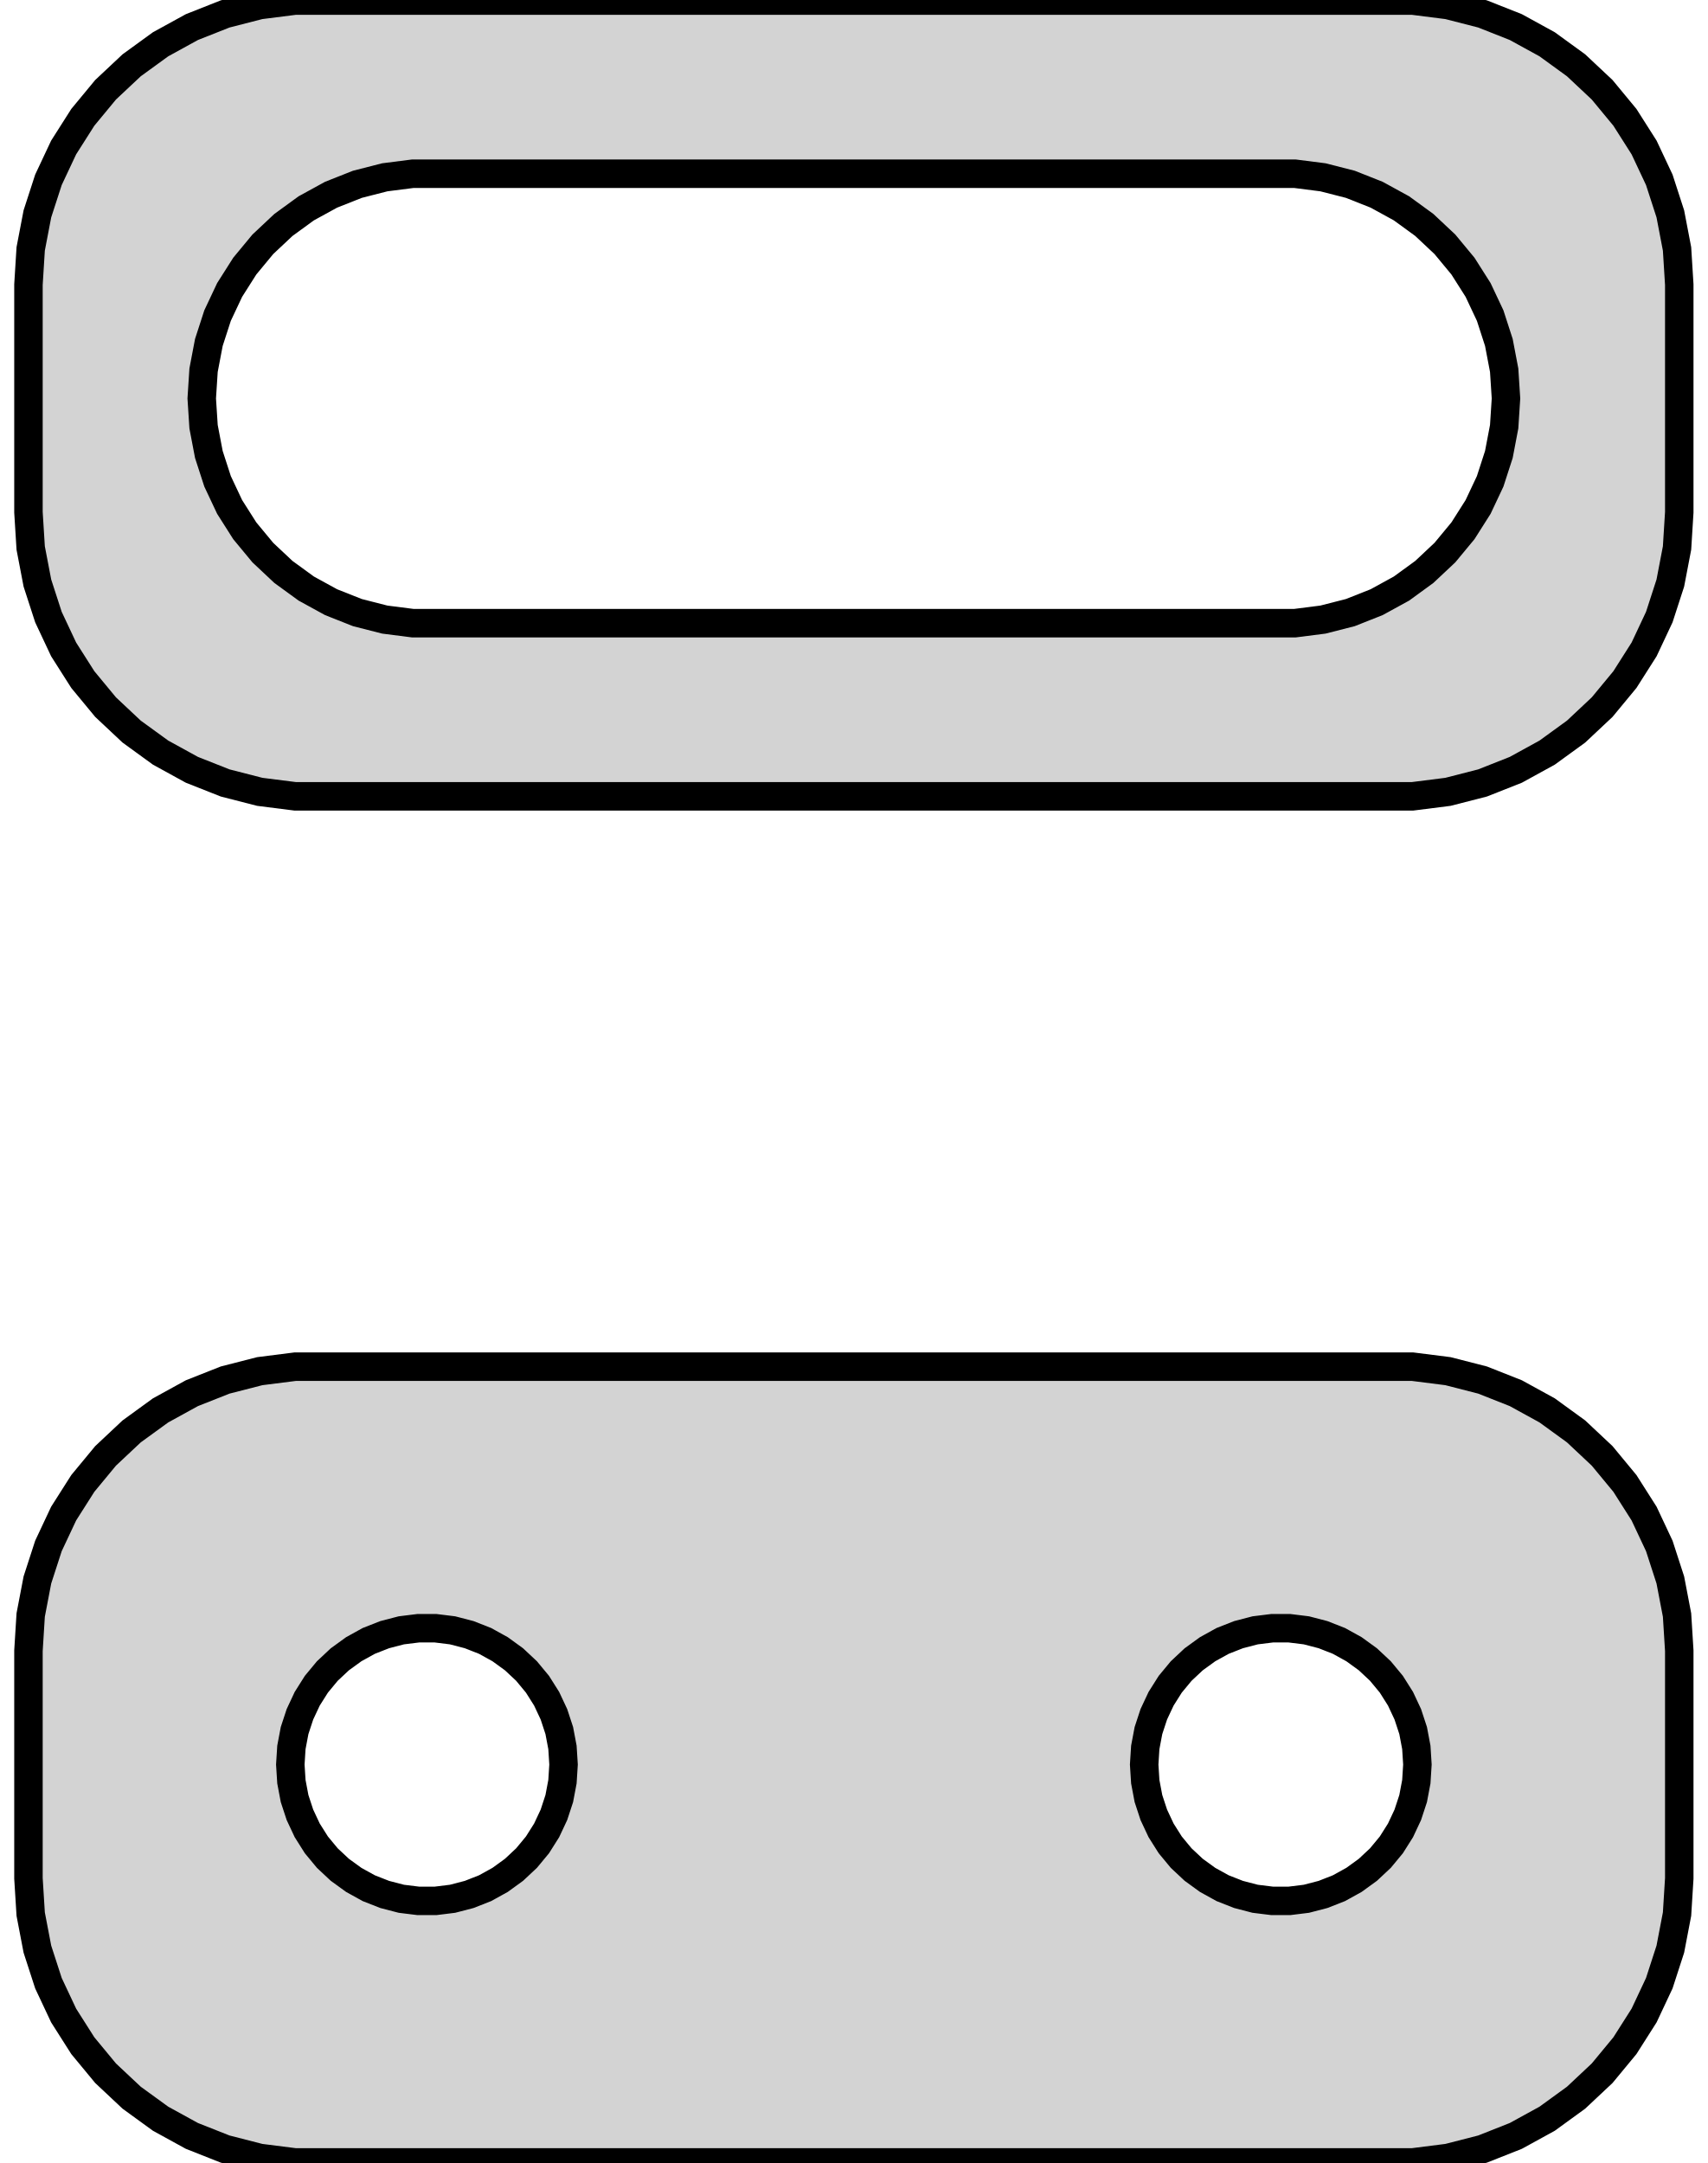
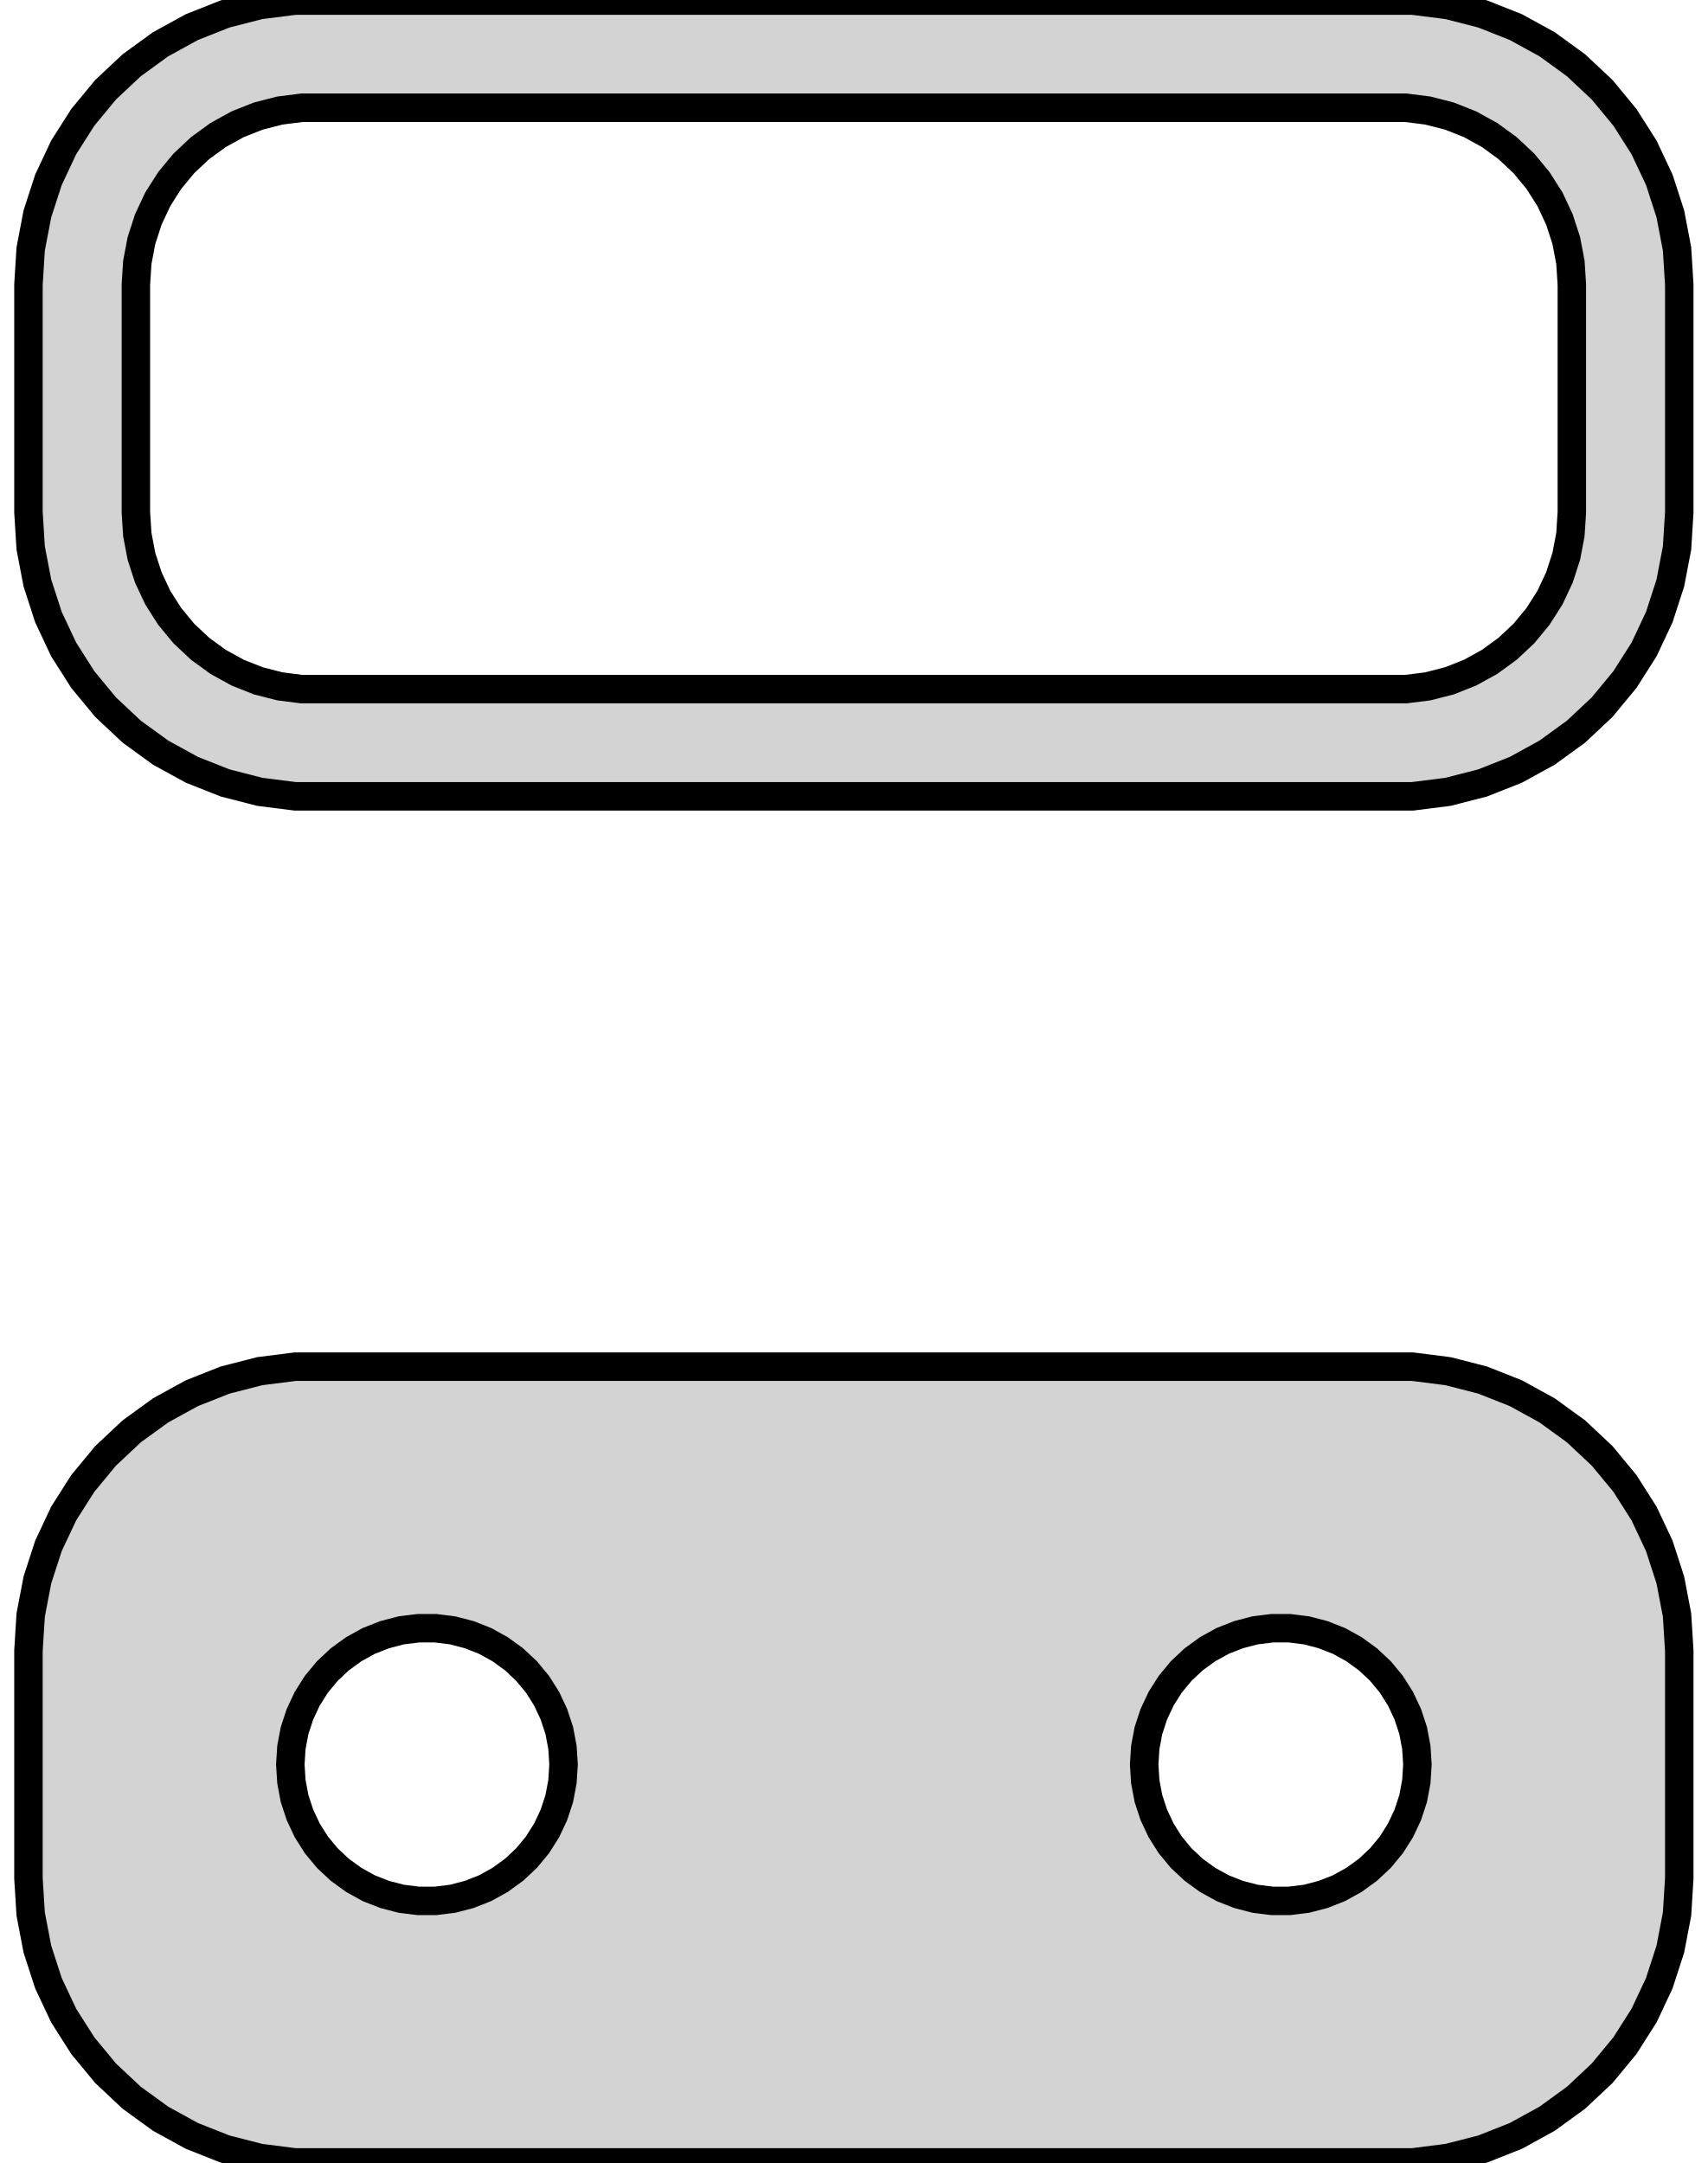
<svg xmlns="http://www.w3.org/2000/svg" width="30mm" height="38mm" viewBox="-15 -79 30 38" version="1.1">
-   <path d=" M 10.437,-65.089 L 11.045,-65.245 L 11.629,-65.476 L 12.179,-65.778 L 12.687,-66.147 L 13.145,-66.577  L 13.545,-67.061 L 13.882,-67.591 L 14.149,-68.159 L 14.343,-68.757 L 14.461,-69.373 L 14.5,-70  L 14.5,-74 L 14.461,-74.627 L 14.343,-75.243 L 14.149,-75.841 L 13.882,-76.409 L 13.545,-76.939  L 13.145,-77.423 L 12.687,-77.853 L 12.179,-78.222 L 11.629,-78.524 L 11.045,-78.755 L 10.437,-78.911  L 9.814,-78.99 L -9.814,-78.99 L -10.437,-78.911 L -11.045,-78.755 L -11.629,-78.524 L -12.179,-78.222  L -12.687,-77.853 L -13.145,-77.423 L -13.545,-76.939 L -13.882,-76.409 L -14.149,-75.841 L -14.343,-75.243  L -14.461,-74.627 L -14.5,-74 L -14.5,-70 L -14.461,-69.373 L -14.343,-68.757 L -14.149,-68.159  L -13.882,-67.591 L -13.545,-67.061 L -13.145,-66.577 L -12.687,-66.147 L -12.179,-65.778 L -11.629,-65.476  L -11.045,-65.245 L -10.437,-65.089 L -9.814,-65.01 L 9.814,-65.01 z M -7.748,-68.052 L -8.241,-68.115 L -8.722,-68.238 L -9.184,-68.421 L -9.62,-68.66 L -10.021,-68.952  L -10.383,-69.292 L -10.7,-69.675 L -10.966,-70.094 L -11.178,-70.544 L -11.331,-71.016 L -11.424,-71.504  L -11.456,-72 L -11.424,-72.496 L -11.331,-72.984 L -11.178,-73.456 L -10.966,-73.906 L -10.7,-74.325  L -10.383,-74.708 L -10.021,-75.048 L -9.62,-75.34 L -9.184,-75.579 L -8.722,-75.762 L -8.241,-75.885  L -7.748,-75.948 L 7.748,-75.948 L 8.241,-75.885 L 8.722,-75.762 L 9.184,-75.579 L 9.62,-75.34  L 10.021,-75.048 L 10.383,-74.708 L 10.7,-74.325 L 10.966,-73.906 L 11.178,-73.456 L 11.331,-72.984  L 11.424,-72.496 L 11.456,-72 L 11.424,-71.504 L 11.331,-71.016 L 11.178,-70.544 L 10.966,-70.094  L 10.7,-69.675 L 10.383,-69.292 L 10.021,-68.952 L 9.62,-68.66 L 9.184,-68.421 L 8.722,-68.238  L 8.241,-68.115 L 7.748,-68.052 z M 10.437,-41.089 L 11.045,-41.245 L 11.629,-41.476 L 12.179,-41.778 L 12.687,-42.147 L 13.145,-42.577  L 13.545,-43.061 L 13.882,-43.591 L 14.149,-44.159 L 14.343,-44.757 L 14.461,-45.373 L 14.5,-46  L 14.5,-50 L 14.461,-50.627 L 14.343,-51.243 L 14.149,-51.841 L 13.882,-52.409 L 13.545,-52.939  L 13.145,-53.423 L 12.687,-53.853 L 12.179,-54.222 L 11.629,-54.524 L 11.045,-54.755 L 10.437,-54.911  L 9.814,-54.99 L -9.814,-54.99 L -10.437,-54.911 L -11.045,-54.755 L -11.629,-54.524 L -12.179,-54.222  L -12.687,-53.853 L -13.145,-53.423 L -13.545,-52.939 L -13.882,-52.409 L -14.149,-51.841 L -14.343,-51.243  L -14.461,-50.627 L -14.5,-50 L -14.5,-46 L -14.461,-45.373 L -14.343,-44.757 L -14.149,-44.159  L -13.882,-43.591 L -13.545,-43.061 L -13.145,-42.577 L -12.687,-42.147 L -12.179,-41.778 L -11.629,-41.476  L -11.045,-41.245 L -10.437,-41.089 L -9.814,-41.01 L 9.814,-41.01 z M -7.651,-45.605 L -7.95,-45.642 L -8.242,-45.718 L -8.522,-45.828 L -8.786,-45.974 L -9.03,-46.151  L -9.25,-46.357 L -9.442,-46.589 L -9.603,-46.844 L -9.731,-47.117 L -9.825,-47.403 L -9.881,-47.699  L -9.9,-48 L -9.881,-48.301 L -9.825,-48.597 L -9.731,-48.883 L -9.603,-49.156 L -9.442,-49.411  L -9.25,-49.643 L -9.03,-49.849 L -8.786,-50.026 L -8.522,-50.172 L -8.242,-50.282 L -7.95,-50.358  L -7.651,-50.395 L -7.349,-50.395 L -7.05,-50.358 L -6.758,-50.282 L -6.478,-50.172 L -6.214,-50.026  L -5.97,-49.849 L -5.75,-49.643 L -5.558,-49.411 L -5.397,-49.156 L -5.269,-48.883 L -5.175,-48.597  L -5.119,-48.301 L -5.1,-48 L -5.119,-47.699 L -5.175,-47.403 L -5.269,-47.117 L -5.397,-46.844  L -5.558,-46.589 L -5.75,-46.357 L -5.97,-46.151 L -6.214,-45.974 L -6.478,-45.828 L -6.758,-45.718  L -7.05,-45.642 L -7.349,-45.605 z M 7.349,-45.605 L 7.05,-45.642 L 6.758,-45.718 L 6.478,-45.828 L 6.214,-45.974 L 5.97,-46.151  L 5.75,-46.357 L 5.558,-46.589 L 5.397,-46.844 L 5.269,-47.117 L 5.175,-47.403 L 5.119,-47.699  L 5.1,-48 L 5.119,-48.301 L 5.175,-48.597 L 5.269,-48.883 L 5.397,-49.156 L 5.558,-49.411  L 5.75,-49.643 L 5.97,-49.849 L 6.214,-50.026 L 6.478,-50.172 L 6.758,-50.282 L 7.05,-50.358  L 7.349,-50.395 L 7.651,-50.395 L 7.95,-50.358 L 8.242,-50.282 L 8.522,-50.172 L 8.786,-50.026  L 9.03,-49.849 L 9.25,-49.643 L 9.442,-49.411 L 9.603,-49.156 L 9.731,-48.883 L 9.825,-48.597  L 9.881,-48.301 L 9.9,-48 L 9.881,-47.699 L 9.825,-47.403 L 9.731,-47.117 L 9.603,-46.844  L 9.442,-46.589 L 9.25,-46.357 L 9.03,-46.151 L 8.786,-45.974 L 8.522,-45.828 L 8.242,-45.718  L 7.95,-45.642 L 7.651,-45.605 z " stroke="black" fill="lightgray" stroke-width="0.5" />
+   <path d=" M 10.437,-65.089 L 11.045,-65.245 L 11.629,-65.476 L 12.179,-65.778 L 12.687,-66.147 L 13.145,-66.577  L 13.545,-67.061 L 13.882,-67.591 L 14.149,-68.159 L 14.343,-68.757 L 14.461,-69.373 L 14.5,-70  L 14.5,-74 L 14.461,-74.627 L 14.343,-75.243 L 14.149,-75.841 L 13.882,-76.409 L 13.545,-76.939  L 13.145,-77.423 L 12.687,-77.853 L 12.179,-78.222 L 11.629,-78.524 L 11.045,-78.755 L 10.437,-78.911  L 9.814,-78.99 L -9.814,-78.99 L -10.437,-78.911 L -11.045,-78.755 L -11.629,-78.524 L -12.179,-78.222  L -12.687,-77.853 L -13.145,-77.423 L -13.545,-76.939 L -13.882,-76.409 L -14.149,-75.841 L -14.343,-75.243  L -14.461,-74.627 L -14.5,-74 L -14.5,-70 L -14.461,-69.373 L -14.343,-68.757 L -14.149,-68.159  L -13.882,-67.591 L -13.545,-67.061 L -13.145,-66.577 L -12.687,-66.147 L -12.179,-65.778 L -11.629,-65.476  L -11.045,-65.245 L -10.437,-65.089 L -9.814,-65.01 L 9.814,-65.01 z M -9.695,-66.893 L -10.083,-66.942 L -10.462,-67.039 L -10.825,-67.183 L -11.168,-67.372 L -11.484,-67.602  L -11.769,-67.869 L -12.018,-68.17 L -12.228,-68.5 L -12.394,-68.854 L -12.515,-69.226 L -12.588,-69.61  L -12.613,-70 L -12.613,-74 L -12.588,-74.39 L -12.515,-74.774 L -12.394,-75.146 L -12.228,-75.5  L -12.018,-75.83 L -11.769,-76.131 L -11.484,-76.398 L -11.168,-76.628 L -10.825,-76.817 L -10.462,-76.961  L -10.083,-77.058 L -9.695,-77.107 L 9.695,-77.107 L 10.083,-77.058 L 10.462,-76.961 L 10.825,-76.817  L 11.168,-76.628 L 11.484,-76.398 L 11.769,-76.131 L 12.018,-75.83 L 12.228,-75.5 L 12.394,-75.146  L 12.515,-74.774 L 12.588,-74.39 L 12.613,-74 L 12.613,-70 L 12.588,-69.61 L 12.515,-69.226  L 12.394,-68.854 L 12.228,-68.5 L 12.018,-68.17 L 11.769,-67.869 L 11.484,-67.602 L 11.168,-67.372  L 10.825,-67.183 L 10.462,-67.039 L 10.083,-66.942 L 9.695,-66.893 z M 10.437,-41.089 L 11.045,-41.245 L 11.629,-41.476 L 12.179,-41.778 L 12.687,-42.147 L 13.145,-42.577  L 13.545,-43.061 L 13.882,-43.591 L 14.149,-44.159 L 14.343,-44.757 L 14.461,-45.373 L 14.5,-46  L 14.5,-50 L 14.461,-50.627 L 14.343,-51.243 L 14.149,-51.841 L 13.882,-52.409 L 13.545,-52.939  L 13.145,-53.423 L 12.687,-53.853 L 12.179,-54.222 L 11.629,-54.524 L 11.045,-54.755 L 10.437,-54.911  L 9.814,-54.99 L -9.814,-54.99 L -10.437,-54.911 L -11.045,-54.755 L -11.629,-54.524 L -12.179,-54.222  L -12.687,-53.853 L -13.145,-53.423 L -13.545,-52.939 L -13.882,-52.409 L -14.149,-51.841 L -14.343,-51.243  L -14.461,-50.627 L -14.5,-50 L -14.5,-46 L -14.461,-45.373 L -14.343,-44.757 L -14.149,-44.159  L -13.882,-43.591 L -13.545,-43.061 L -13.145,-42.577 L -12.687,-42.147 L -12.179,-41.778 L -11.629,-41.476  L -11.045,-41.245 L -10.437,-41.089 L -9.814,-41.01 L 9.814,-41.01 z M -7.651,-45.605 L -7.95,-45.642 L -8.242,-45.718 L -8.522,-45.828 L -8.786,-45.974 L -9.03,-46.151  L -9.25,-46.357 L -9.442,-46.589 L -9.603,-46.844 L -9.731,-47.117 L -9.825,-47.403 L -9.881,-47.699  L -9.9,-48 L -9.881,-48.301 L -9.825,-48.597 L -9.731,-48.883 L -9.603,-49.156 L -9.442,-49.411  L -9.25,-49.643 L -9.03,-49.849 L -8.786,-50.026 L -8.522,-50.172 L -8.242,-50.282 L -7.95,-50.358  L -7.651,-50.395 L -7.349,-50.395 L -7.05,-50.358 L -6.758,-50.282 L -6.478,-50.172 L -6.214,-50.026  L -5.97,-49.849 L -5.75,-49.643 L -5.558,-49.411 L -5.397,-49.156 L -5.269,-48.883 L -5.175,-48.597  L -5.119,-48.301 L -5.1,-48 L -5.119,-47.699 L -5.175,-47.403 L -5.269,-47.117 L -5.397,-46.844  L -5.558,-46.589 L -5.75,-46.357 L -5.97,-46.151 L -6.214,-45.974 L -6.478,-45.828 L -6.758,-45.718  L -7.05,-45.642 L -7.349,-45.605 z M 7.349,-45.605 L 7.05,-45.642 L 6.758,-45.718 L 6.478,-45.828 L 6.214,-45.974 L 5.97,-46.151  L 5.75,-46.357 L 5.558,-46.589 L 5.397,-46.844 L 5.269,-47.117 L 5.175,-47.403 L 5.119,-47.699  L 5.1,-48 L 5.119,-48.301 L 5.175,-48.597 L 5.269,-48.883 L 5.397,-49.156 L 5.558,-49.411  L 5.75,-49.643 L 5.97,-49.849 L 6.214,-50.026 L 6.478,-50.172 L 6.758,-50.282 L 7.05,-50.358  L 7.349,-50.395 L 7.651,-50.395 L 7.95,-50.358 L 8.242,-50.282 L 8.522,-50.172 L 8.786,-50.026  L 9.03,-49.849 L 9.25,-49.643 L 9.442,-49.411 L 9.603,-49.156 L 9.731,-48.883 L 9.825,-48.597  L 9.881,-48.301 L 9.9,-48 L 9.881,-47.699 L 9.825,-47.403 L 9.731,-47.117 L 9.603,-46.844  L 9.442,-46.589 L 9.25,-46.357 L 9.03,-46.151 L 8.786,-45.974 L 8.522,-45.828 L 8.242,-45.718  L 7.95,-45.642 L 7.651,-45.605 z " stroke="black" fill="lightgray" stroke-width="0.5" />
</svg>
